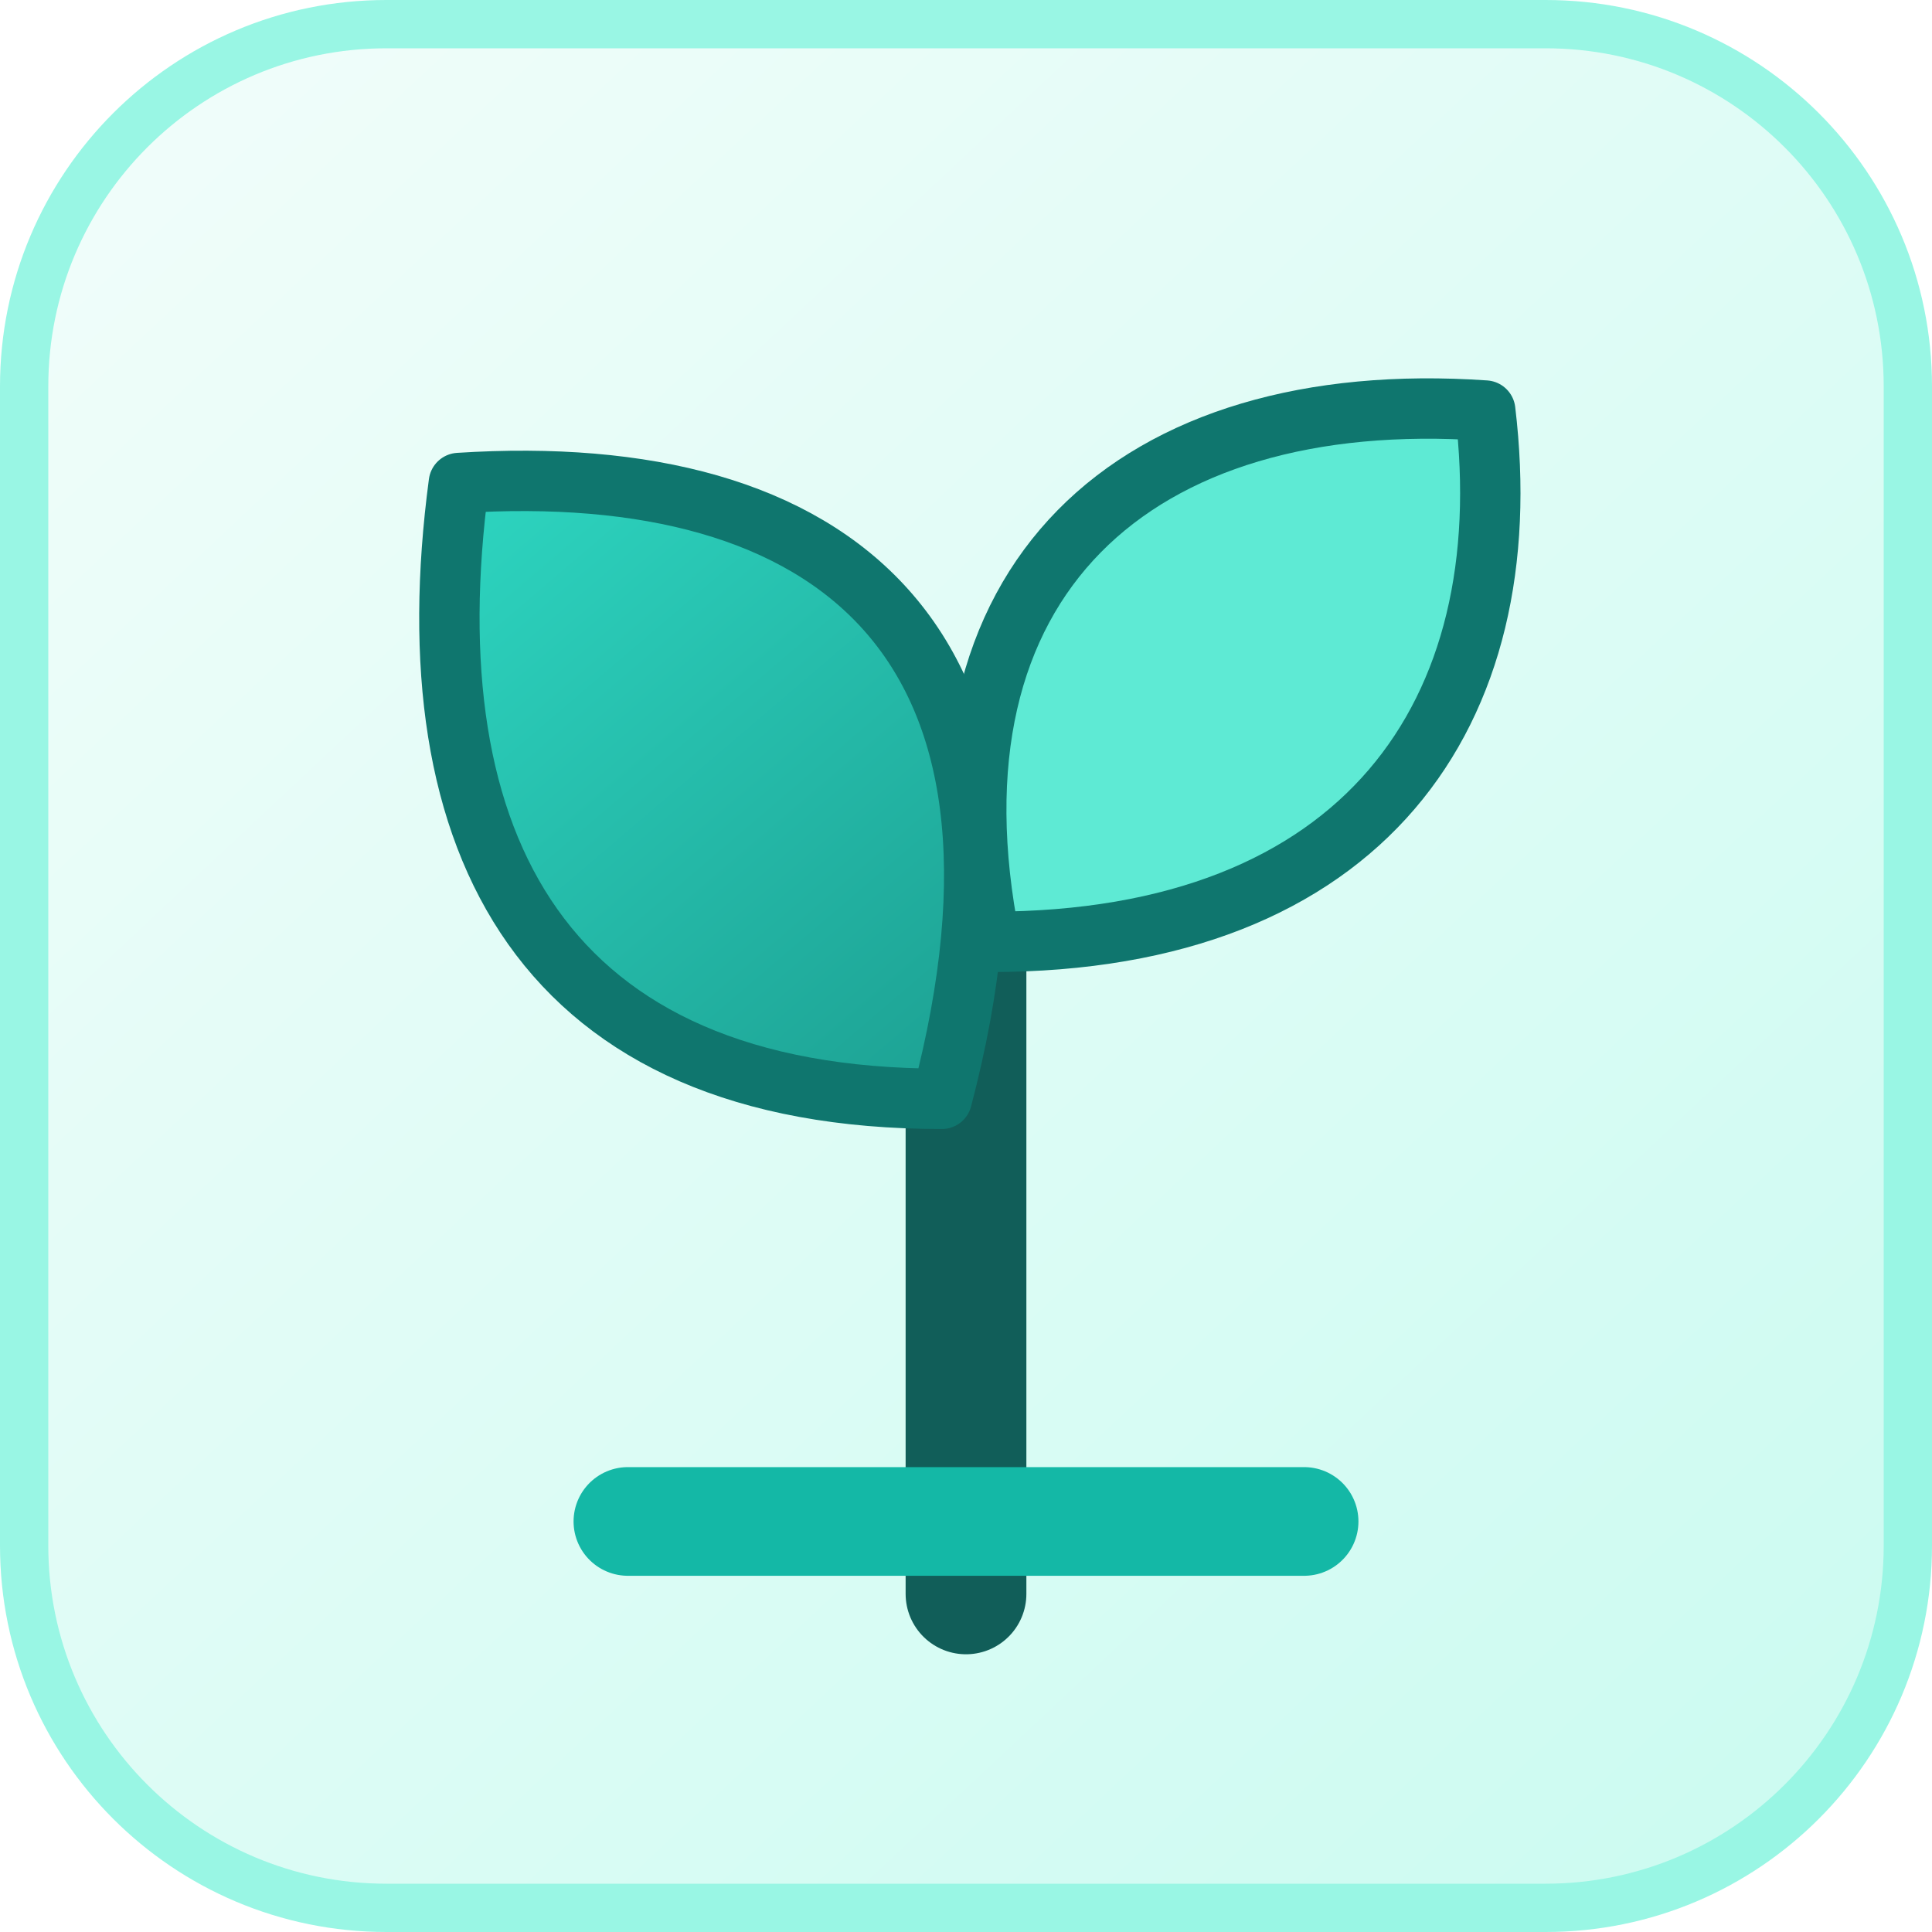
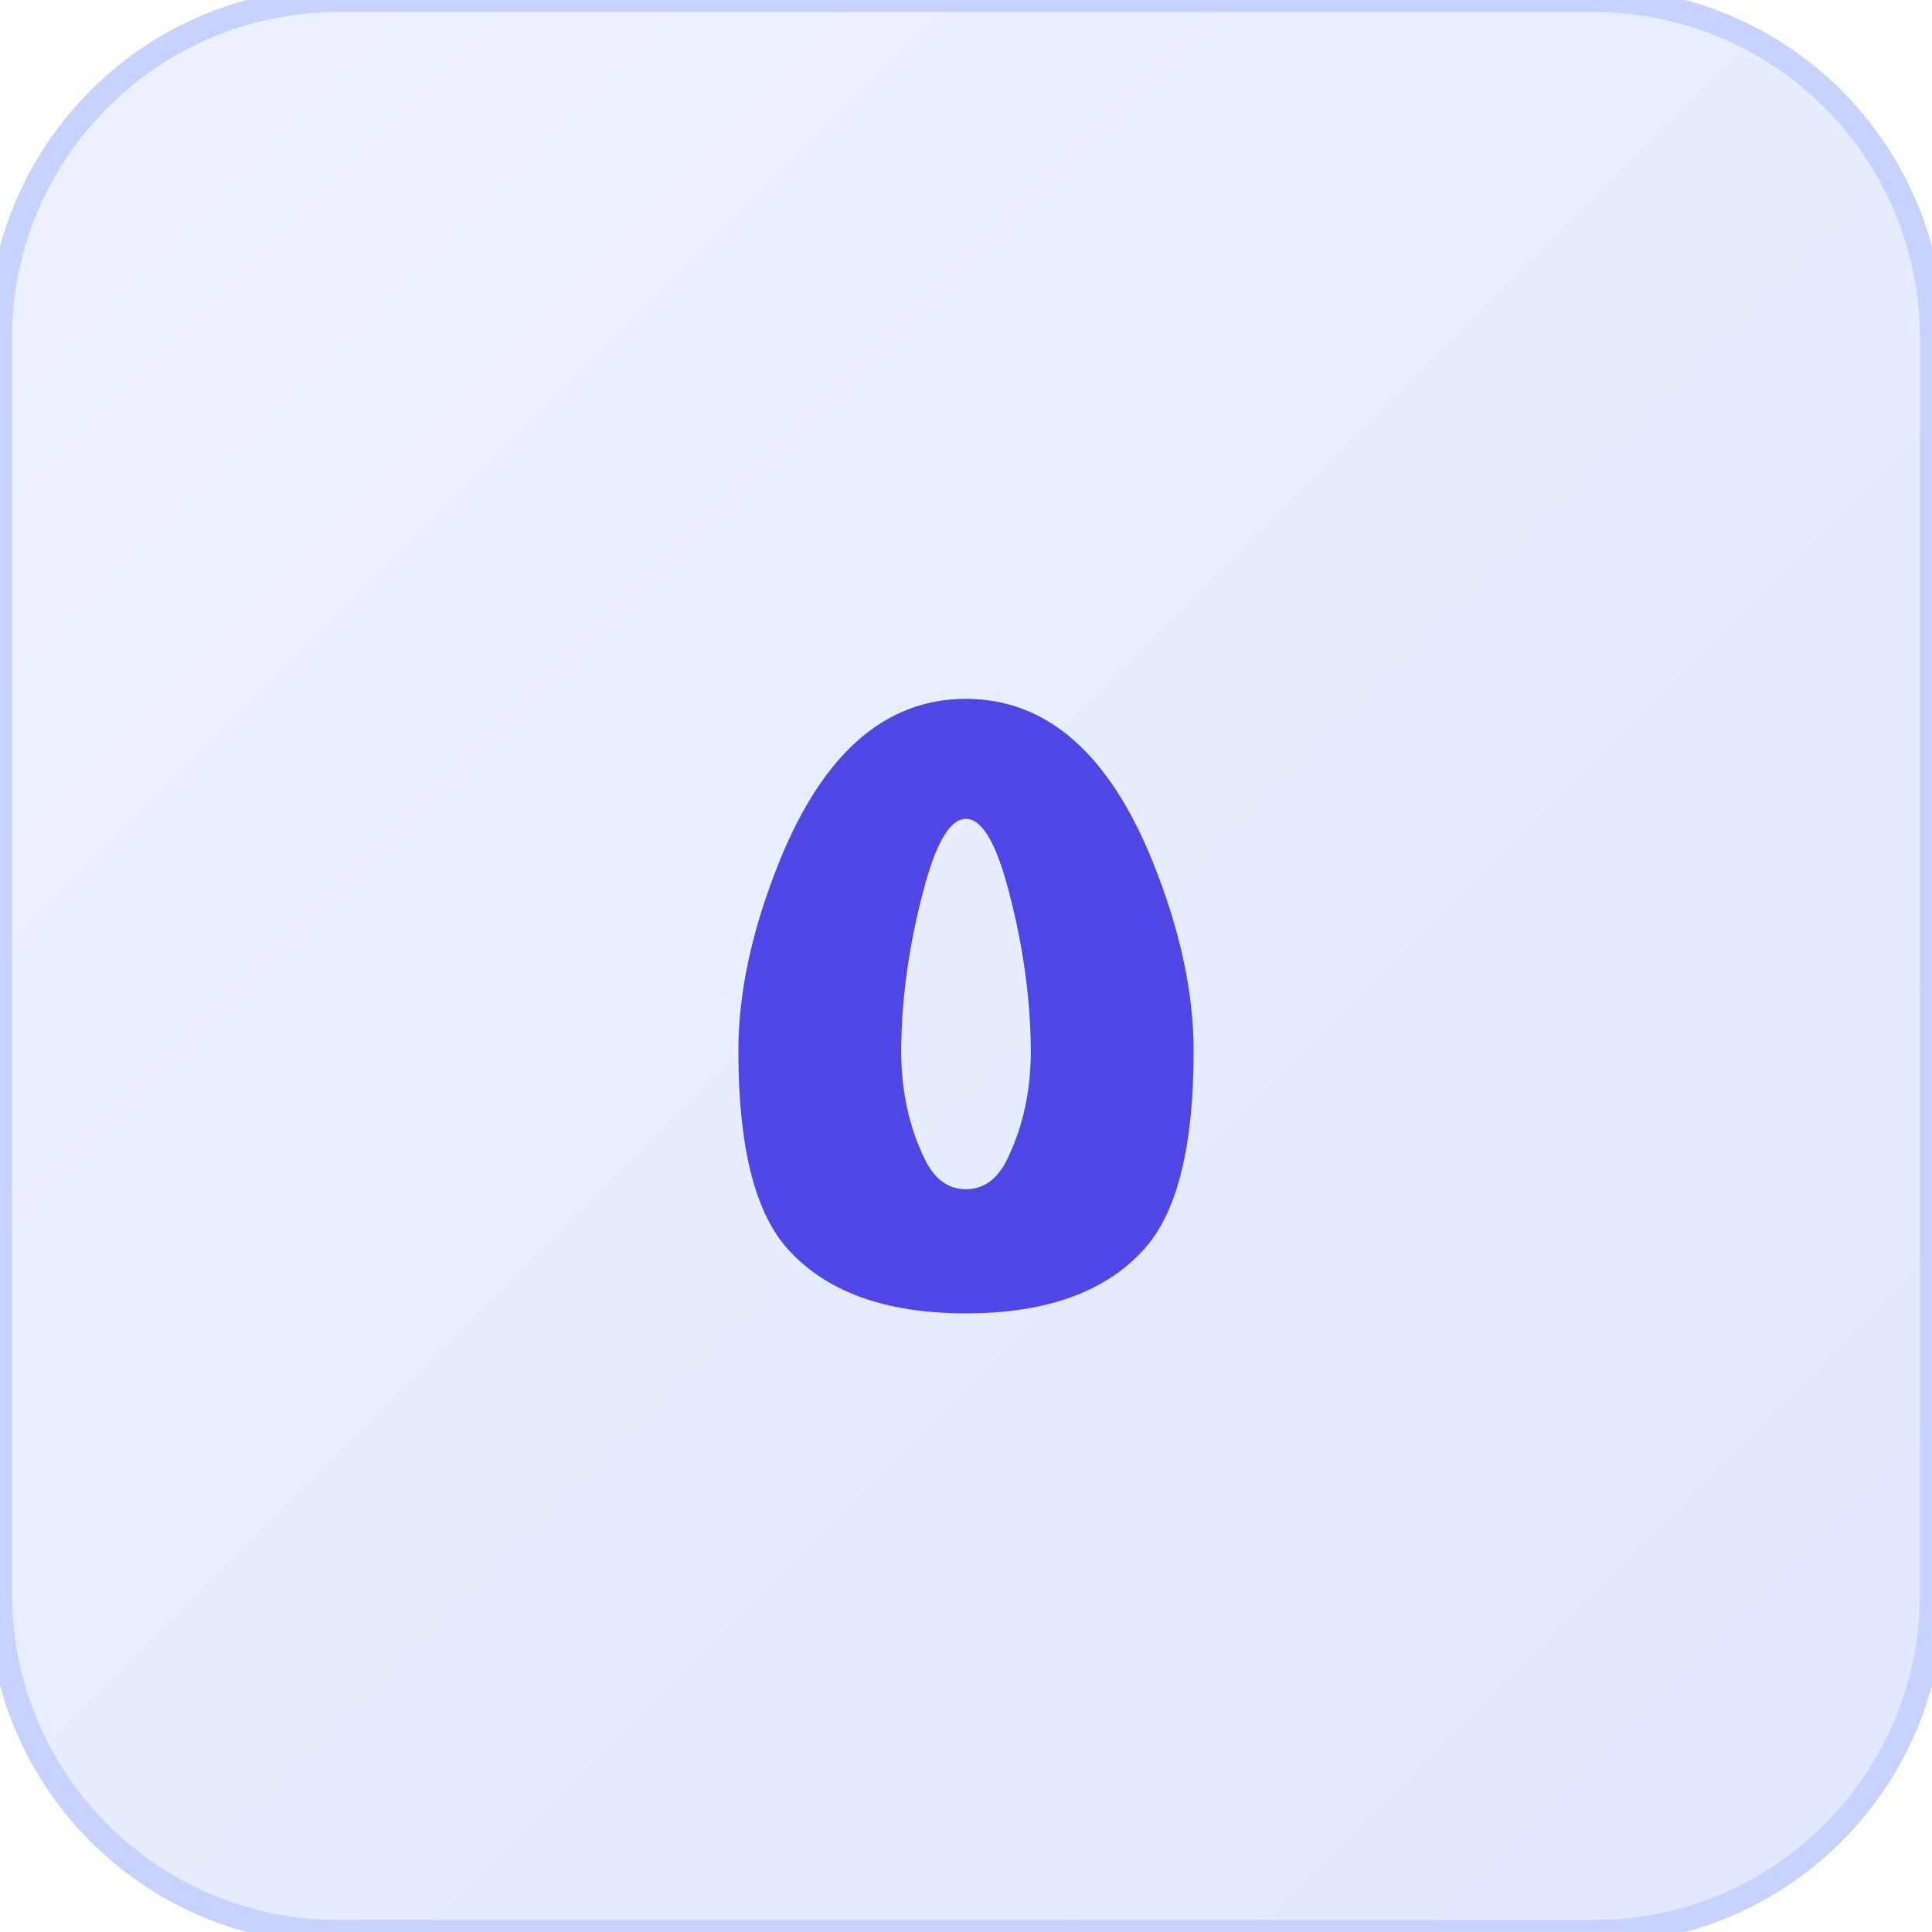
- <svg xmlns="http://www.w3.org/2000/svg" width="160" height="160" viewBox="0 0 160 160" fill="none">
+ <svg xmlns="http://www.w3.org/2000/svg" width="160" height="160" viewBox="0 0 160 160">
  <defs>
-     <linearGradient id="bg5" x1="13" y1="8" x2="148" y2="152" gradientUnits="userSpaceOnUse">
-       <stop stop-color="#F0FDFA" />
-       <stop offset="1" stop-color="#CCFBF1" />
-     </linearGradient>
-     <linearGradient id="leaf5" x1="43" y1="38" x2="119" y2="127" gradientUnits="userSpaceOnUse">
-       <stop stop-color="#2DD4BF" />
-       <stop offset="1" stop-color="#0F766E" />
+     <linearGradient id="bg" x1="0%" y1="0%" x2="100%" y2="100%">
+       <stop offset="0%" stop-color="#eef2ff" />
+       <stop offset="100%" stop-color="#e0e7ff" />
    </linearGradient>
  </defs>
-   <rect x="2" y="2" width="156" height="156" rx="30" fill="url(#bg5)" stroke="#99F6E4" stroke-width="4" />
-   <path d="M80 132V73" stroke="#115E59" stroke-width="10" stroke-linecap="round" />
-   <path d="M78 91C45 91 34 70 38 40C69 38 88 53 78 91Z" fill="url(#leaf5)" stroke="#0F766E" stroke-width="5" stroke-linejoin="round" />
-   <path d="M82 78C113 78 126 59 123 34C94 32 76 48 82 78Z" fill="#5EEAD4" stroke="#0F766E" stroke-width="5" stroke-linejoin="round" />
-   <path d="M52 126H108" stroke="#14B8A6" stroke-width="9" stroke-linecap="round" />
+   <rect width="160" height="160" rx="28" fill="url(#bg)" stroke="#c7d2fe" stroke-width="2" />
+   <text x="80" y="108" text-anchor="middle" font-family="Arial, Helvetica, DejaVu Sans, sans-serif" font-size="78" font-weight="900" fill="#4f46e5">٥</text>
</svg>
